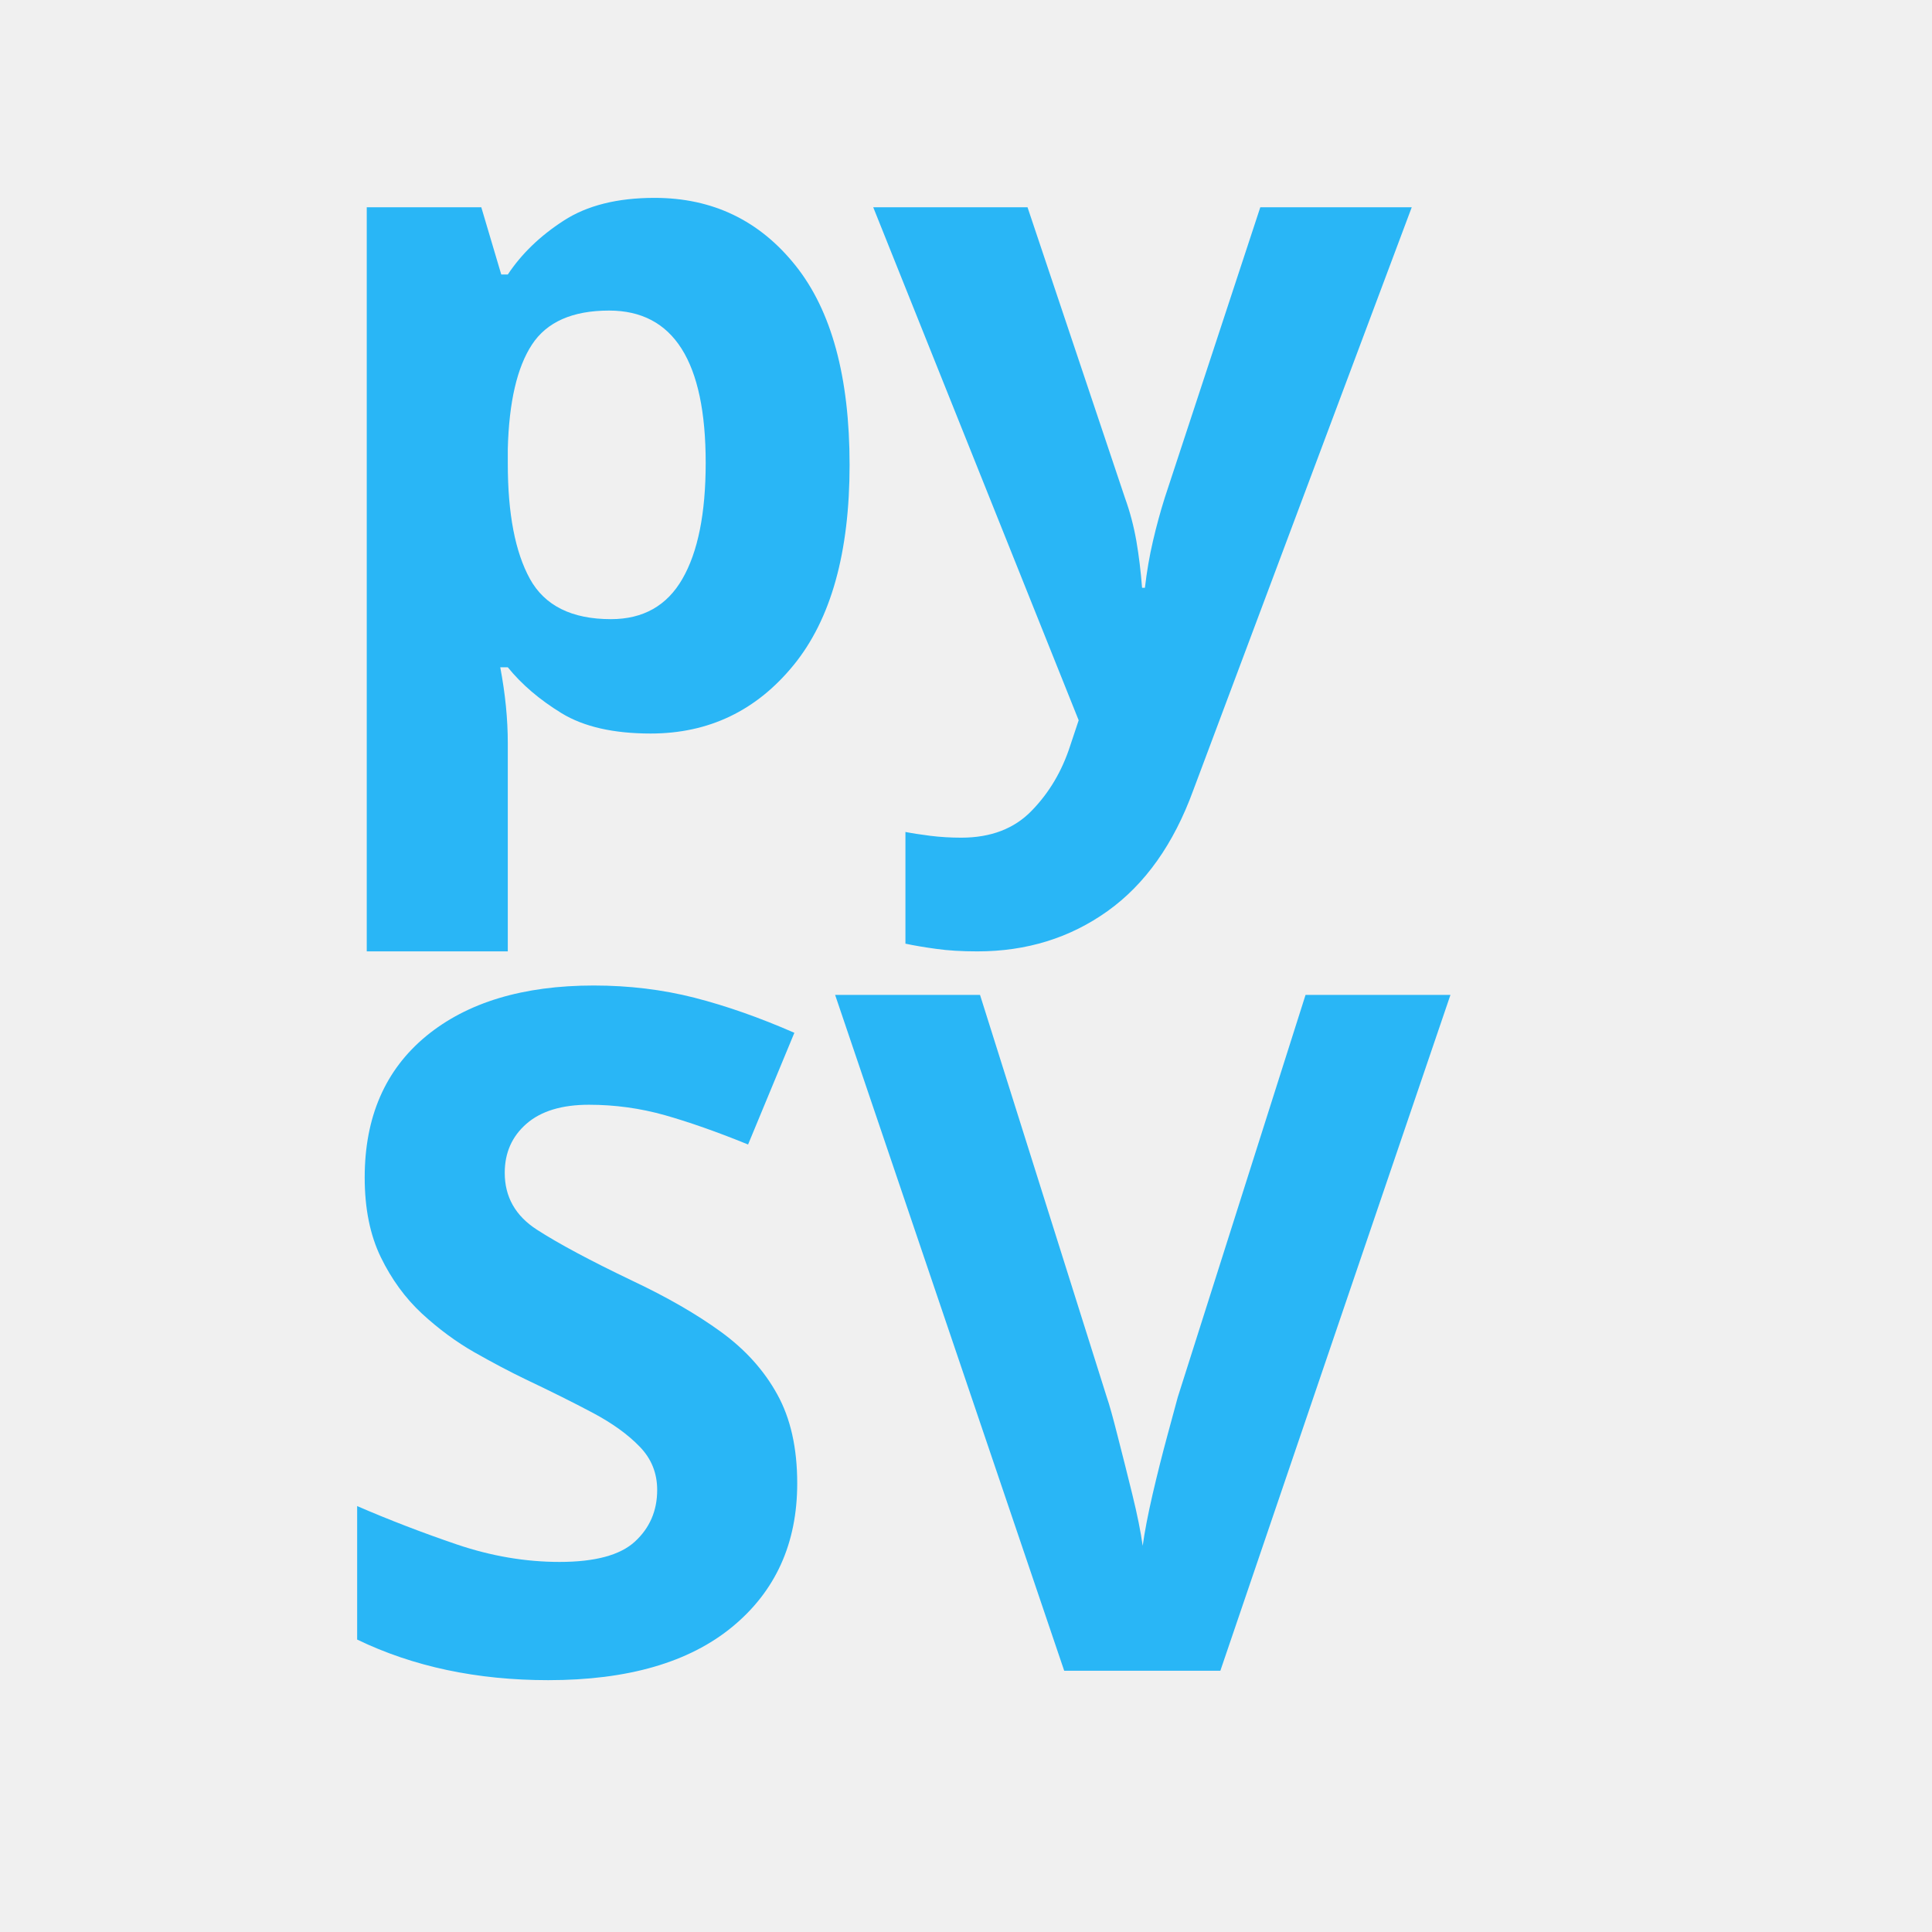
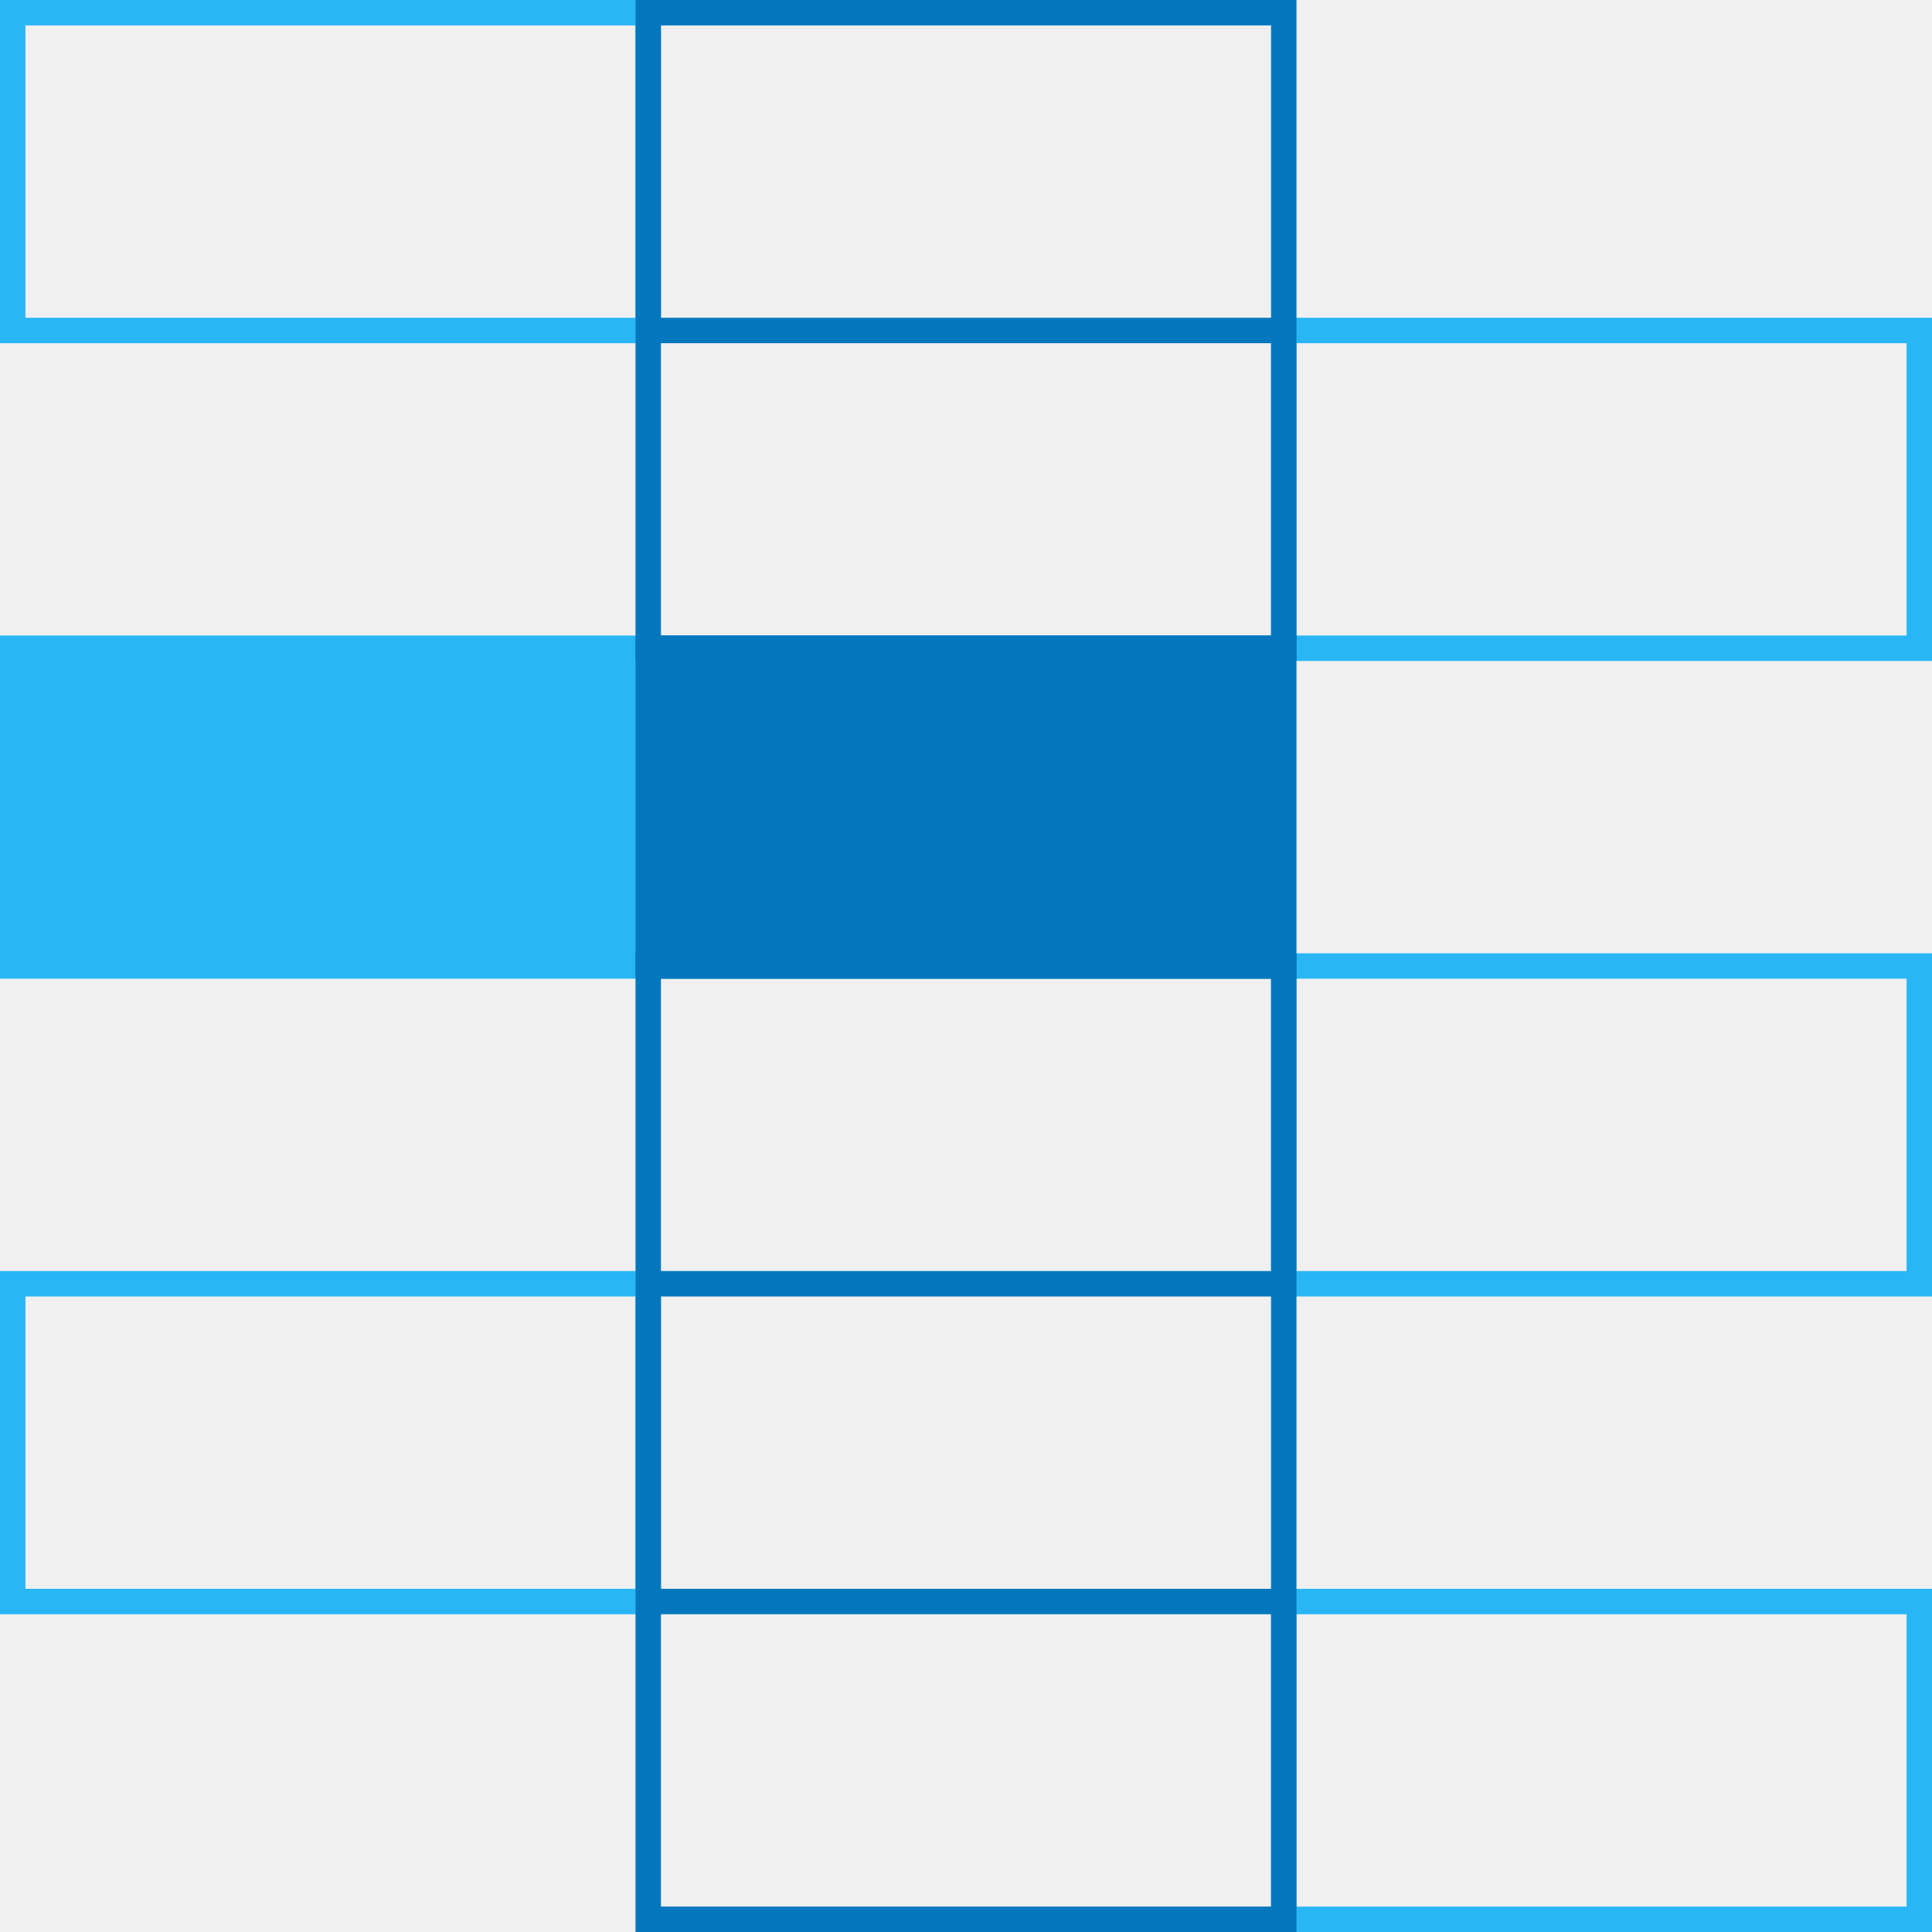
- <svg xmlns="http://www.w3.org/2000/svg" width="180mm" height="180mm" viewBox="0 0 180 180" version="1.1" id="svg1679">
-   <defs id="defs1673" />
-   <g id="layer1" transform="translate(129.1812,-30.61985)">
-     <text xml:space="preserve" style="font-style:normal;font-weight:normal;font-size:10.583px;line-height:1.25;font-family:sans-serif;letter-spacing:0px;word-spacing:0px;fill:#29b6f6;fill-opacity:1;stroke:none;stroke-width:0.265" x="-40.13" y="98.084" id="text1065">
-       <tspan x="-40.13" y="98.084" style="font-style:normal;font-variant:normal;font-weight:bold;font-stretch:normal;font-size:88.194px;line-height:1;font-family:Teko;-inkscape-font-specification:'Teko Bold';text-align:center;text-anchor:middle;fill:#29b6f6;fill-opacity:1;stroke-width:0.265" id="tspan1067">py</tspan>
-       <tspan x="-40.13" y="186.278" style="font-style:normal;font-variant:normal;font-weight:bold;font-stretch:normal;font-size:88.194px;line-height:1;font-family:Teko;-inkscape-font-specification:'Teko Bold';text-align:center;text-anchor:middle;fill:#29b6f6;fill-opacity:1;stroke-width:0.265" id="tspan1071">SV</tspan>
-     </text>
-   </g>
+ <svg xmlns="http://www.w3.org/2000/svg" width="304" height="304" version="1.1" id="svg18">
+   <defs id="defs22" />
+   <path fill="none" d="M 2,2 H 102 V 52 H 2 Z m 200,50 h 100 v 50 H 202 Z" style="fill:#ffffff;fill-opacity:0;stroke:#29b6f6;stroke-width:4px" id="path2" />
+   <path d="m 2,102 h 100 v 50 H 2 Z" style="fill:#29b6f6;fill-opacity:1;stroke:#29b6f6;stroke-width:4px" id="path4" />
+   <path fill="none" d="m 202,152 h 100 v 50 H 202 Z M 2,202 h 100 v 50 H 2 Z m 200,50 h 100 v 50 H 202 Z" style="fill:#ffffff;fill-opacity:0;stroke:#29b6f6;stroke-width:4px" id="path6" />
+   <path fill="none" d="M 102,2 H 202 V 52 H 102 Z m 0,50 h 100 v 50 H 102 Z" style="fill:#ffffff;fill-opacity:0;stroke:#0277bd;stroke-width:4px" id="path8" />
+   <path d="m 102,102 h 100 v 50 H 102 Z" style="fill:#0277bd;fill-opacity:1;stroke:#0277bd;stroke-width:4px" id="path10" />
+   <path fill="none" d="m 102,152 h 100 v 50 H 102 Z m 0,50 h 100 v 50 H 102 Z m 0,50 h 100 v 50 H 102 Z" style="fill:#ffffff;fill-opacity:0;stroke:#0277bd;stroke-width:4px" id="path12" />
</svg>
